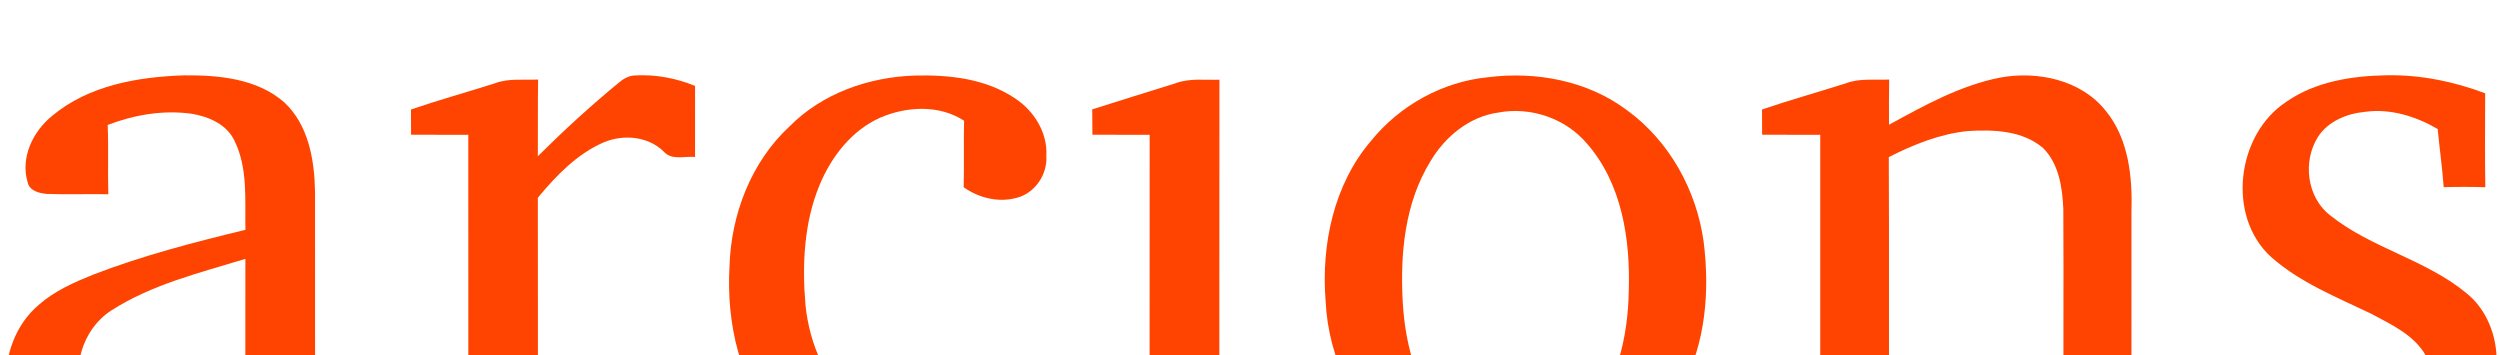
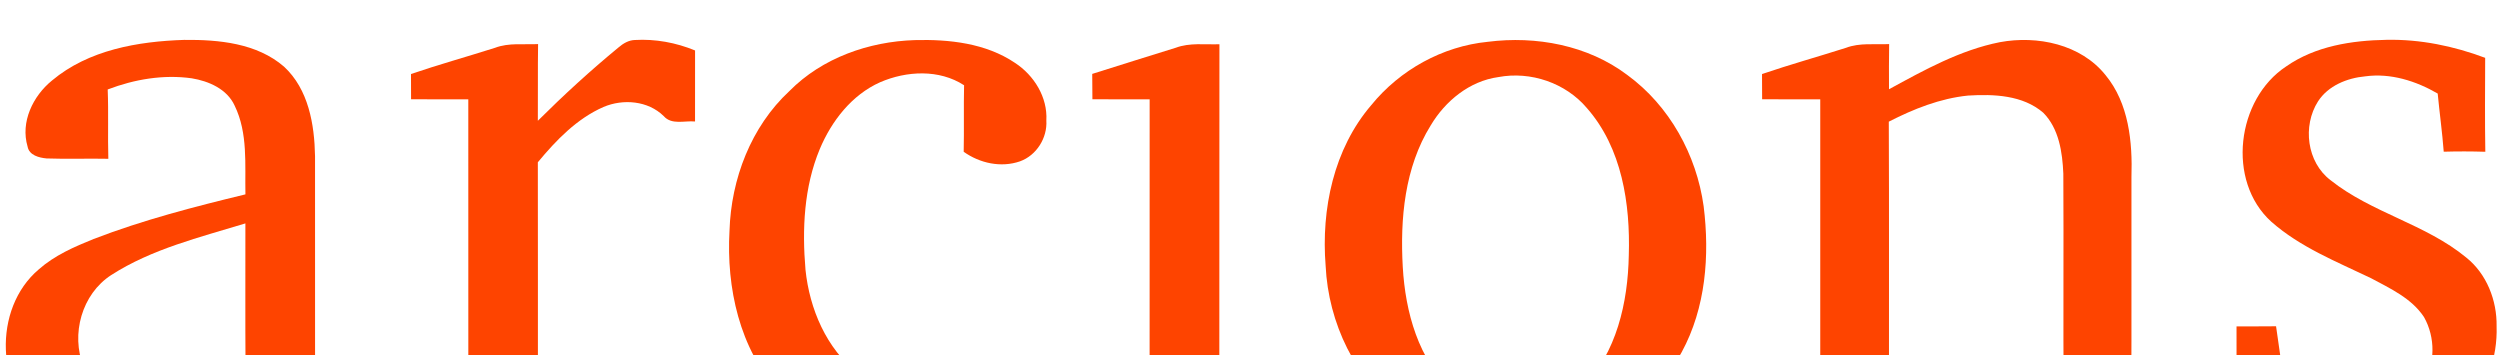
- <svg xmlns="http://www.w3.org/2000/svg" width="800pt" viewBox="50 50 705 100" version="1.1">
+ <svg xmlns="http://www.w3.org/2000/svg" width="800pt" viewBox="50 60 705 100" version="1.1">
  <path fill="#ffffff" d=" M 0.00 0.00 L 800.00 0.00 L 800.00 230.00 L 0.00 230.00 L 0.00 0.00 Z" />
  <path fill="#fe4400" d=" M 382.39 21.50 C 390.26 19.16 399.00 25.85 399.05 33.99 C 399.56 40.30 394.73 46.27 388.61 47.54 C 381.50 49.34 373.56 44.14 372.46 36.87 C 370.99 30.18 375.83 23.08 382.39 21.50 Z" />
  <path fill="#fe4400" d=" M 64.66 82.71 C 74.97 74.06 88.90 71.67 101.96 71.25 C 111.70 71.16 122.43 72.16 130.10 78.80 C 136.99 85.17 138.68 95.06 138.84 104.03 C 138.87 126.62 138.86 149.22 138.85 171.81 C 140.11 173.00 141.32 174.26 142.74 175.28 C 146.74 176.21 150.92 175.98 154.98 176.60 C 154.97 179.40 154.97 182.20 154.97 185.00 C 144.07 185.00 133.17 185.00 122.27 185.00 C 121.39 180.55 120.22 176.16 119.30 171.71 C 109.67 177.92 99.52 184.01 88.06 185.98 C 79.30 187.56 69.56 186.35 62.40 180.75 C 48.83 170.35 47.79 147.08 60.96 135.94 C 65.43 132.00 70.95 129.59 76.42 127.39 C 90.31 122.04 104.76 118.31 119.21 114.81 C 119.04 106.44 119.96 97.58 116.18 89.81 C 114.05 85.11 108.88 82.87 104.06 82.08 C 96.04 80.96 87.89 82.36 80.37 85.23 C 80.63 91.74 80.36 98.26 80.55 104.78 C 74.75 104.66 68.94 104.89 63.14 104.68 C 61.02 104.48 58.23 103.80 57.78 101.34 C 55.72 94.43 59.29 87.07 64.66 82.71 Z" />
  <path fill="#fe4400" d=" M 224.43 73.37 C 225.72 72.26 227.26 71.34 229.01 71.28 C 234.81 70.94 240.64 72.02 246.01 74.23 C 245.99 80.91 246.01 87.59 246.00 94.26 C 243.04 93.98 239.40 95.30 237.17 92.74 C 232.74 88.39 225.73 87.81 220.18 90.17 C 212.67 93.46 206.82 99.55 201.67 105.76 C 201.71 127.78 201.68 149.79 201.69 171.81 C 202.97 173.02 204.25 174.23 205.53 175.45 C 210.95 175.98 216.41 176.06 221.85 176.55 C 221.84 179.36 221.84 182.18 221.84 185.00 C 203.20 185.00 184.56 185.00 165.92 185.00 C 165.88 182.16 165.91 179.33 166.05 176.50 C 169.92 176.07 173.84 176.13 177.68 175.45 C 179.41 174.62 180.64 173.03 182.07 171.79 C 182.04 143.87 182.07 115.94 182.06 88.01 C 176.68 88.00 171.30 88.02 165.92 88.00 C 165.92 85.62 165.91 83.25 165.90 80.87 C 173.73 78.20 181.72 75.99 189.60 73.48 C 193.49 72.00 197.69 72.64 201.74 72.43 C 201.63 79.64 201.73 86.85 201.67 94.06 C 208.94 86.82 216.51 79.89 224.43 73.37 Z" />
  <path fill="#fe4400" d=" M 272.62 85.67 C 281.85 76.33 294.99 71.72 307.95 71.31 C 317.65 71.05 328.00 72.17 336.24 77.74 C 341.61 81.25 345.45 87.43 345.07 93.98 C 345.38 98.89 342.29 103.83 337.63 105.50 C 332.28 107.35 326.31 106.04 321.76 102.80 C 321.90 96.55 321.73 90.29 321.87 84.04 C 314.85 79.48 305.65 79.97 298.20 83.19 C 290.19 86.76 284.50 94.12 281.17 102.05 C 276.71 112.77 276.17 124.64 277.15 136.08 C 278.30 147.14 283.01 158.21 291.87 165.27 C 300.85 172.43 313.17 174.28 324.26 172.19 C 331.91 170.86 338.96 167.32 345.43 163.13 C 345.26 167.30 345.56 171.48 345.10 175.63 C 332.57 182.38 318.57 187.63 304.09 186.45 C 291.06 186.04 278.16 180.40 269.61 170.45 C 258.52 158.29 254.81 141.13 255.72 125.07 C 256.17 110.47 261.79 95.72 272.62 85.67 Z" />
  <path fill="#fe4400" d=" M 469.55 71.79 C 483.16 70.05 497.77 72.75 508.88 81.13 C 520.79 89.82 528.42 103.65 530.43 118.17 C 532.16 132.05 531.03 146.82 524.24 159.30 C 517.53 171.75 505.85 181.75 492.01 185.24 C 476.21 189.17 458.25 186.93 445.19 176.74 C 432.20 166.98 424.59 151.06 423.83 134.96 C 422.55 119.01 426.09 101.99 436.72 89.62 C 444.79 79.70 456.79 73.05 469.55 71.79 Z" />
  <path fill="#fe4400" d=" M 613.98 71.89 C 624.53 69.94 636.80 72.47 643.77 81.19 C 650.34 89.16 651.39 100.04 651.07 109.99 C 651.03 130.52 651.13 151.05 651.02 171.57 C 652.45 172.87 653.64 174.59 655.44 175.43 C 659.44 176.31 663.69 175.57 667.61 176.96 C 667.53 179.64 667.52 182.32 667.52 185.00 C 650.64 184.99 633.75 185.01 616.87 185.00 C 617.14 182.23 616.15 178.98 617.40 176.52 C 620.77 175.88 624.25 176.15 627.62 175.49 C 629.31 174.50 630.54 172.92 631.95 171.58 C 631.80 150.72 631.98 129.85 631.86 108.98 C 631.60 102.95 630.64 96.27 626.20 91.79 C 620.42 86.80 612.23 86.51 604.99 86.95 C 597.12 87.74 589.63 90.73 582.64 94.31 C 582.76 120.14 582.66 145.98 582.69 171.81 C 583.97 173.02 585.25 174.24 586.53 175.47 C 590.27 175.88 594.02 176.17 597.76 176.56 C 597.72 179.37 597.72 182.18 597.73 184.99 C 580.79 185.01 563.85 185.00 546.91 185.00 C 546.90 182.18 546.91 179.37 546.97 176.56 C 551.13 176.13 555.30 175.92 559.47 175.48 C 560.73 174.24 562.02 173.02 563.31 171.81 C 563.31 143.88 563.31 115.94 563.31 88.01 C 557.84 88.00 552.38 88.02 546.92 88.00 C 546.91 85.62 546.91 83.25 546.89 80.88 C 554.71 78.21 562.68 76.00 570.55 73.49 C 574.45 72.00 578.67 72.63 582.74 72.43 C 582.66 76.67 582.69 80.92 582.70 85.17 C 592.63 79.75 602.76 74.11 613.98 71.89 Z" />
  <path fill="#fe4400" d=" M 694.69 78.74 C 702.91 72.99 713.19 71.40 723.01 71.23 C 732.51 71.04 741.94 72.98 750.82 76.31 C 750.79 85.14 750.71 93.97 750.86 102.80 C 746.94 102.67 743.03 102.67 739.13 102.78 C 738.72 97.30 737.95 91.85 737.43 86.38 C 731.30 82.82 724.13 80.55 716.99 81.53 C 711.90 82.00 706.55 84.15 703.68 88.59 C 699.27 95.52 700.52 105.73 707.21 110.81 C 718.80 120.04 734.05 123.18 745.51 132.65 C 751.26 137.25 754.17 144.76 754.04 152.02 C 754.33 160.73 751.30 169.81 744.80 175.81 C 737.00 183.53 725.75 186.43 715.08 186.97 C 703.48 187.23 691.56 186.43 680.68 182.10 C 680.73 172.08 680.70 162.06 680.70 152.04 C 684.41 152.04 688.13 152.05 691.85 152.01 C 692.77 158.56 693.76 165.11 694.62 171.68 C 702.41 176.37 711.87 178.30 720.84 176.60 C 725.80 175.51 730.63 172.73 733.29 168.29 C 736.78 162.65 736.82 155.14 733.56 149.40 C 730.05 144.10 724.05 141.36 718.63 138.45 C 708.92 133.78 698.64 129.72 690.47 122.49 C 677.83 111.00 680.71 87.95 694.69 78.74 Z" />
  <path fill="#fe4400" d=" M 381.58 73.46 C 385.52 71.99 389.77 72.62 393.88 72.48 C 393.83 105.59 393.89 138.70 393.85 171.82 C 395.12 173.00 396.32 174.27 397.75 175.28 C 401.76 176.22 405.94 175.99 410.02 176.51 C 410.11 179.34 410.12 182.17 410.11 185.00 C 392.75 185.00 375.40 185.00 358.05 185.00 C 358.05 182.20 358.05 179.40 358.04 176.61 C 362.15 176.15 366.28 175.93 370.38 175.44 C 371.64 174.22 372.91 173.02 374.19 171.83 C 374.20 143.89 374.19 115.95 374.20 88.01 C 368.81 88.00 363.44 88.01 358.06 88.00 C 358.05 85.61 358.04 83.22 358.01 80.84 C 365.85 78.33 373.72 75.93 381.58 73.46 Z" />
  <path fill="#fff" d=" M 472.52 81.74 C 481.64 80.02 491.50 83.37 497.51 90.48 C 507.40 101.74 509.76 117.48 509.32 131.97 C 509.08 145.27 505.89 159.52 496.28 169.29 C 486.87 179.16 469.56 179.72 459.64 170.32 C 449.96 161.47 446.31 147.98 445.58 135.28 C 444.81 121.68 446.10 107.22 453.45 95.38 C 457.55 88.49 464.40 82.86 472.52 81.74 Z" />
  <path fill="#fff" d=" M 81.37 137.56 C 92.84 130.19 106.30 126.94 119.20 123.00 C 119.22 136.56 119.14 150.13 119.24 163.69 C 110.15 168.61 100.55 174.02 89.94 174.07 C 82.96 174.30 75.99 169.98 73.56 163.36 C 69.92 154.29 73.06 142.93 81.37 137.56 Z" />
</svg>
